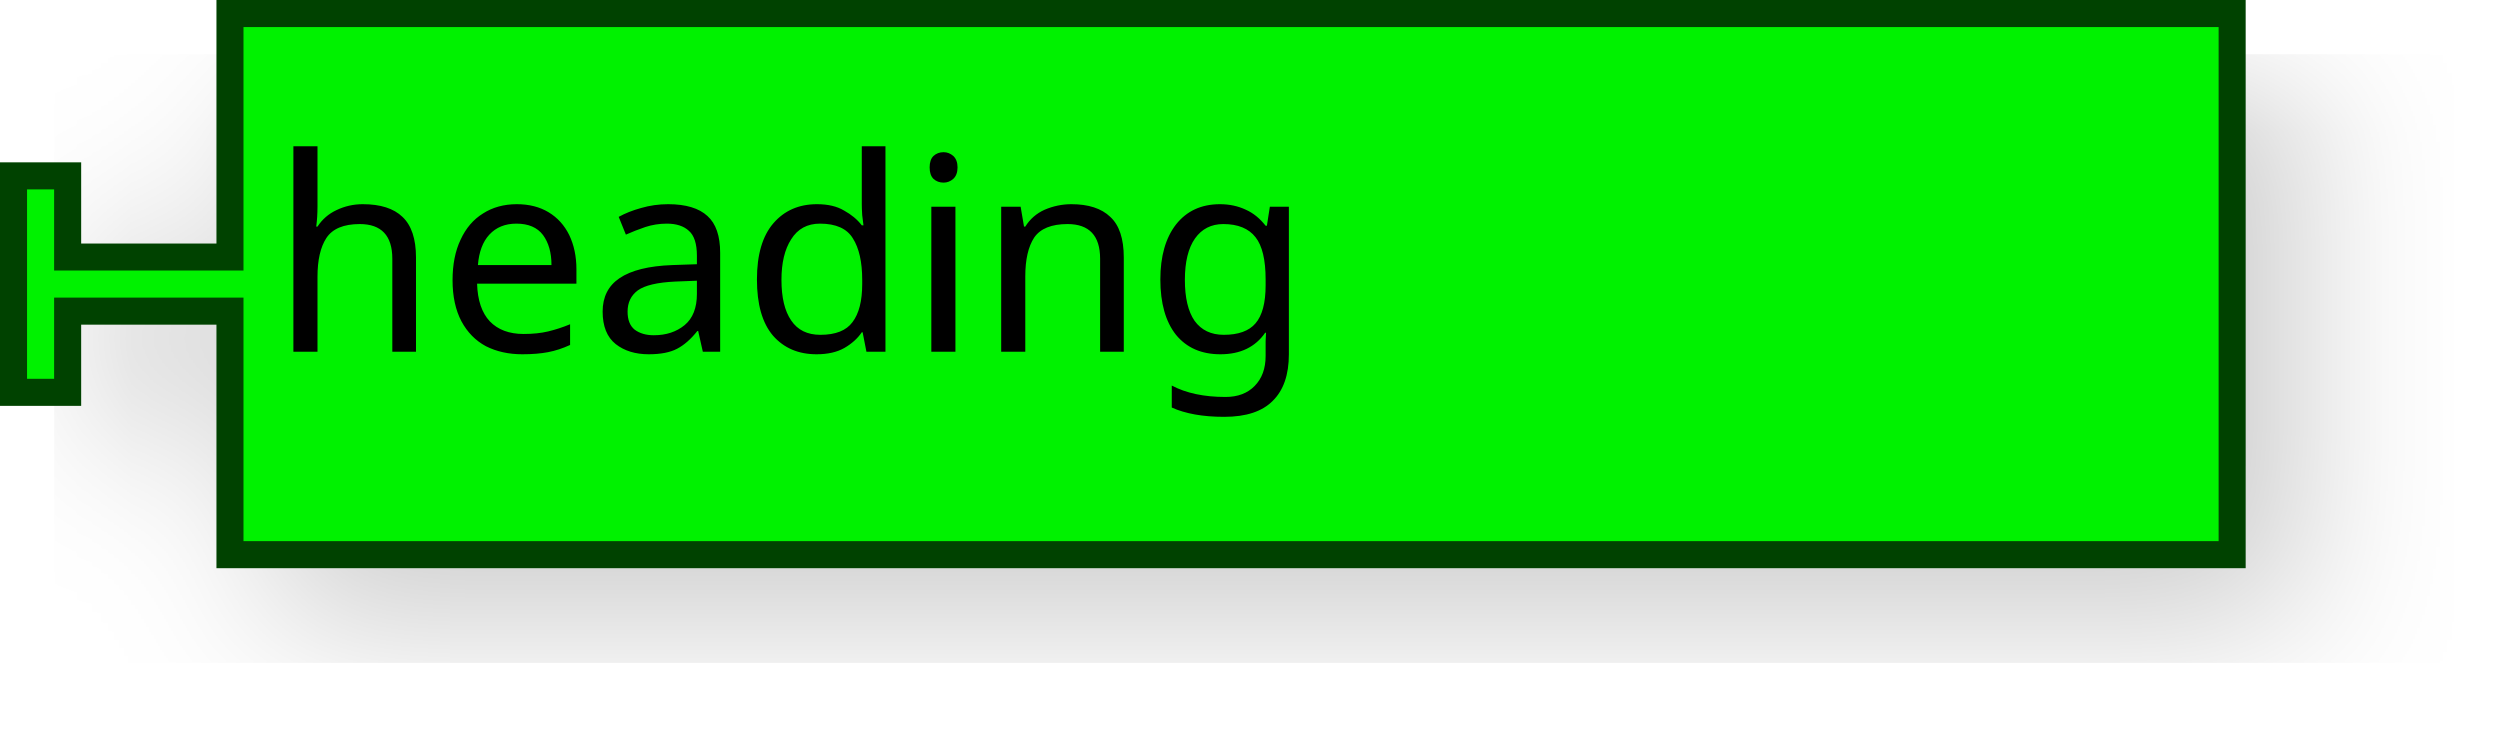
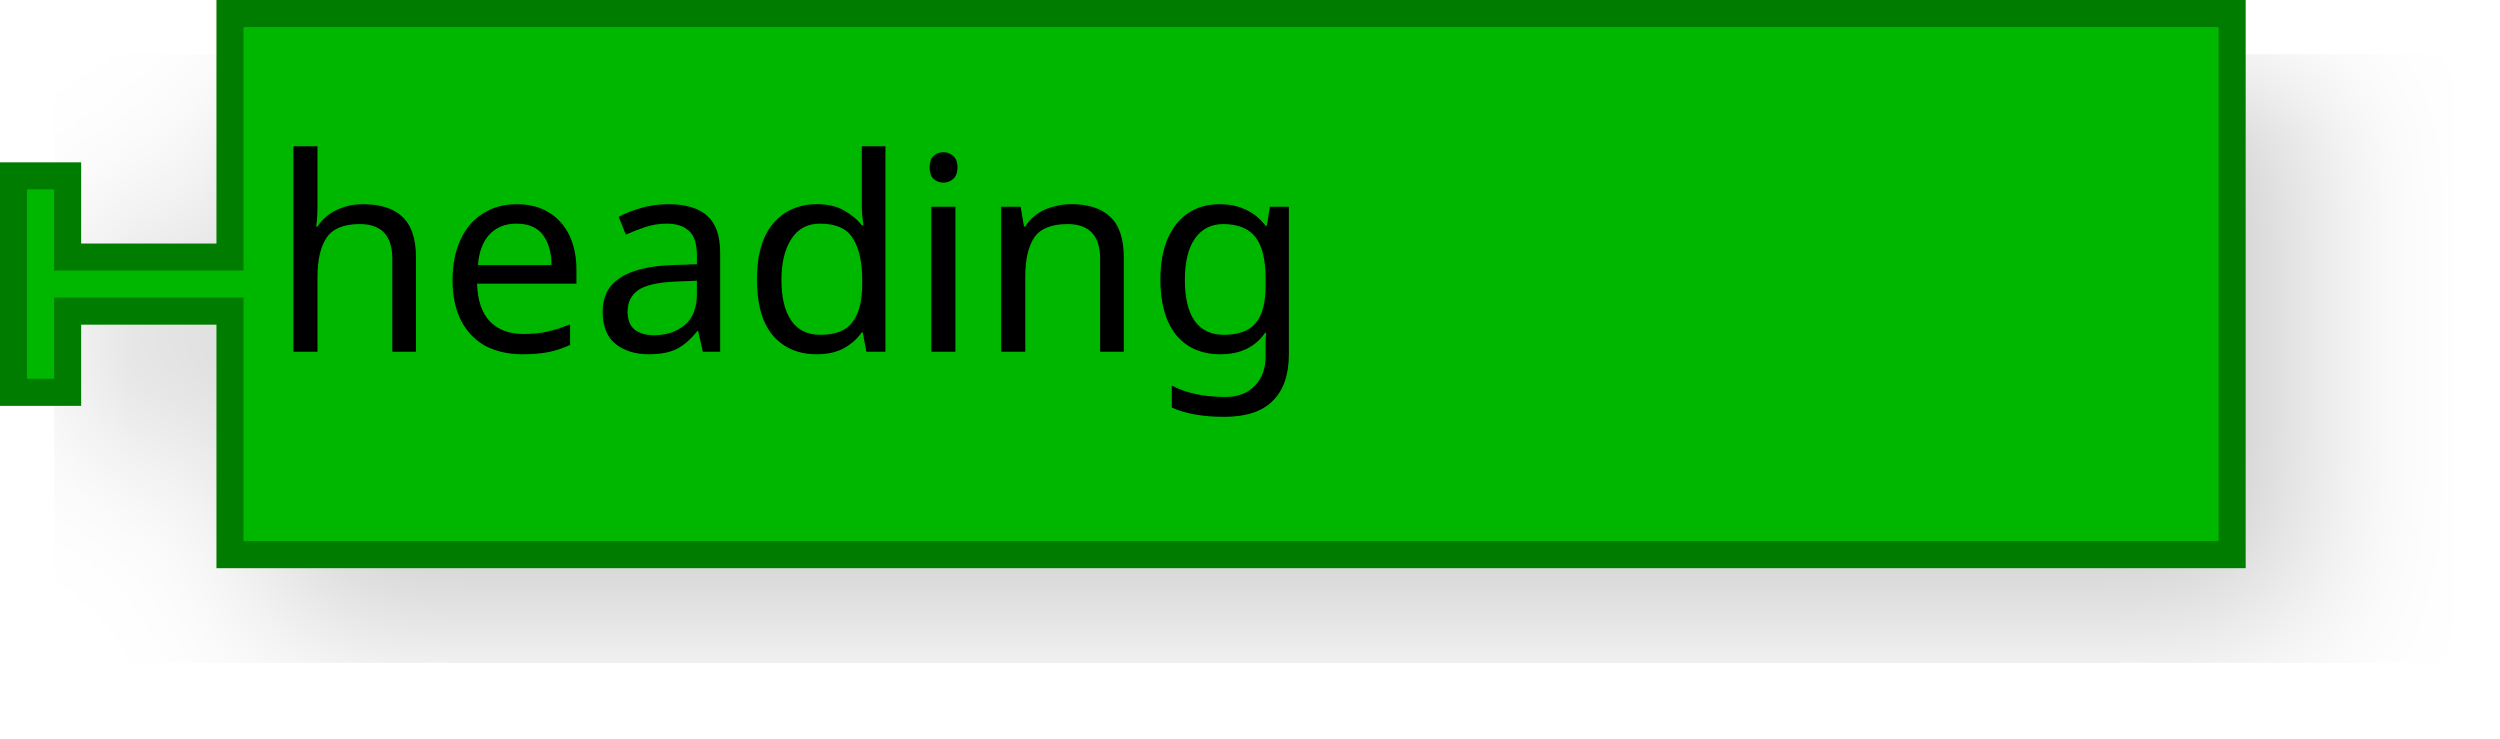
<svg xmlns="http://www.w3.org/2000/svg" width="184.8" height="54.6">
  <g transform="scale(2, 2)">
    <filter id="dropshadow" height="130%">
      <feGaussianBlur in="SourceAlpha" stdDeviation="3" />
      <feOffset dx="2" dy="2" result="offsetblur" />
      <feComponentTransfer>
        <feFuncA type="linear" slope="0.2" />
      </feComponentTransfer>
      <feMerge>
        <feMergeNode />
        <feMergeNode in="SourceGraphic" />
      </feMerge>
    </filter>
-     <path d="m8.5 0.5 L 82.5 0.5 L 82.5 20.5 L 8.5 20.5 L 8.5 12.5 L 8.5 11.5 L 2.5 11.5 L 2.5 14.5 L 0.5 14.5 L 0.5 6.5 L 2.5 6.5 L 2.5 9.5 L 8.5 9.5 L 8.5 8.5 z" style="fill:#00f200;fill-opacity:1;stroke:#004300;stroke-width:1;stroke-linecap:round;stroke-opacity:1;filter:url(#dropshadow);" />
+     <path d="m8.5 0.5 L 82.5 0.5 L 82.5 20.5 L 8.5 20.5 L 8.5 12.5 L 8.5 11.5 L 2.5 11.5 L 2.5 14.5 L 0.5 14.5 L 0.5 6.5 L 2.5 6.5 L 2.5 9.5 L 8.5 9.5 L 8.5 8.5 z" style="fill:#00b700;fill-opacity:1;stroke:#007b00;stroke-width:1;stroke-linecap:round;stroke-opacity:1;filter:url(#dropshadow);" />
    <text style="font-size:10px;fill:#000000;font-family:Sans;text-anchor:start">
      <tspan x="10" y="13">heading</tspan>
    </text>
  </g>
</svg>
